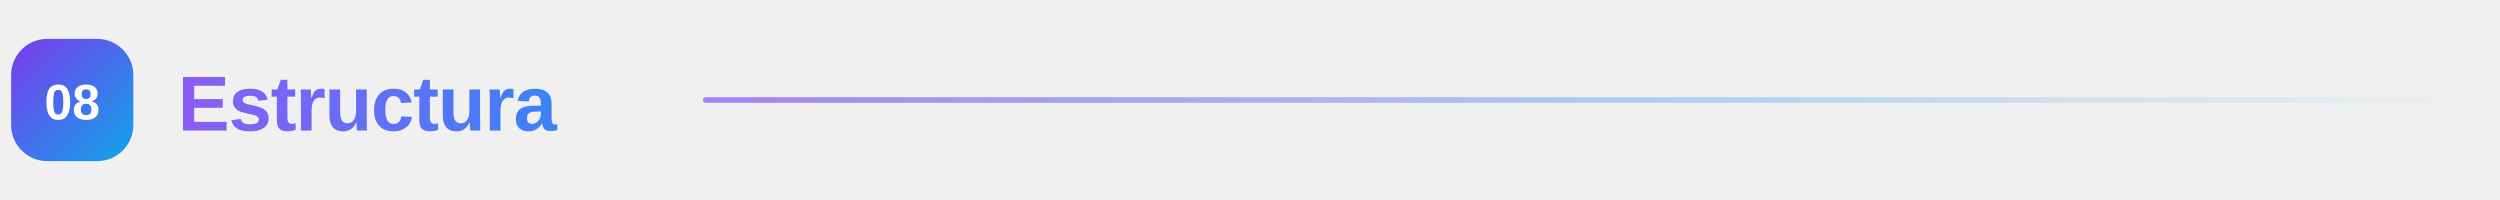
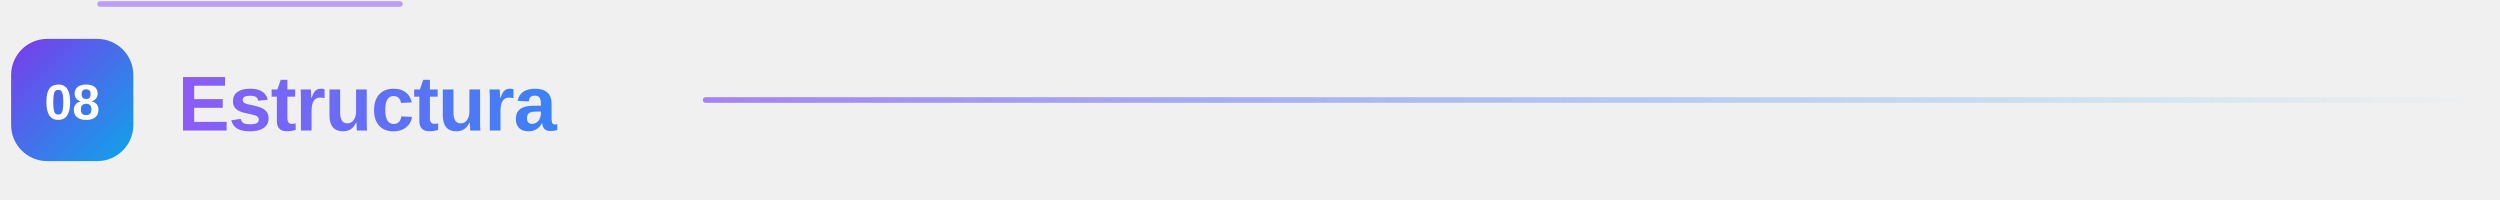
- <svg xmlns="http://www.w3.org/2000/svg" width="900" height="72" viewBox="0 0 900 72" role="img" aria-label="Estructura">
+ <svg xmlns="http://www.w3.org/2000/svg" width="900" height="72" viewBox="0 0 900 72" role="img" aria-label="Estructura" data-readme-motion="subtle">
  <defs>
    <linearGradient id="g" x1="0" y1="0" x2="1" y2="1">
      <stop offset="0" stop-color="#7c3aed" />
      <stop offset="1" stop-color="#0ea5e9" />
    </linearGradient>
    <linearGradient id="t" x1="0" y1="0" x2="1" y2="0">
      <stop offset="0" stop-color="#8b5cf6" />
      <stop offset="1" stop-color="#3b82f6" />
    </linearGradient>
    <linearGradient id="l" x1="0" y1="0" x2="1" y2="0">
      <stop offset="0" stop-color="#8b5cf6" stop-opacity="0.75" />
      <stop offset="1" stop-color="#0ea5e9" stop-opacity="0" />
    </linearGradient>
    <style>text { font-family: "Segoe UI", -apple-system, BlinkMacSystemFont, "Helvetica Neue", Arial, sans-serif; }</style>
  </defs>
  <rect x="4" y="14" width="44" height="44" rx="13" fill="url(#g)" />
  <text x="26" y="43" text-anchor="middle" style="font-size:18px;font-weight:800;fill:#ffffff">08</text>
  <text x="64" y="47" style="font-size:28px;font-weight:800;letter-spacing:-0.4px" fill="url(#t)">Estructura</text>
  <rect x="253" y="35" width="641" height="2" rx="1" fill="url(#l)" />
+   <style data-readme-builder-motion="1">
+ @keyframes rb-accent {0%,100%{filter:brightness(1)}50%{filter:brightness(1.3)}}
+ @keyframes rb-trace {from{stroke-dashoffset:900}to{stroke-dashoffset:0}}
+ svg[data-readme-motion] .rb-motion-line{animation:rb-trace 2s ease-in-out 2;stroke-dasharray:108 900;stroke-dashoffset:0;opacity:.55}
+ svg[data-readme-motion] &gt; path,svg[data-readme-motion] &gt; g:not(.rb-motion-layer){animation:rb-accent 2s ease-in-out 2}
+ @media (prefers-reduced-motion:reduce){svg[data-readme-motion] .rb-motion-line,svg[data-readme-motion] &gt; path,svg[data-readme-motion] &gt; g:not(.rb-motion-layer){animation:none!important;filter:none!important}}
+ </style>
+   <g class="rb-motion-layer" aria-hidden="true" pointer-events="none">
+     <path class="rb-motion-line" d="M36 1.44h828" fill="none" stroke="#8b5cf6" stroke-width="2" stroke-linecap="round" />
+   </g>
</svg>
